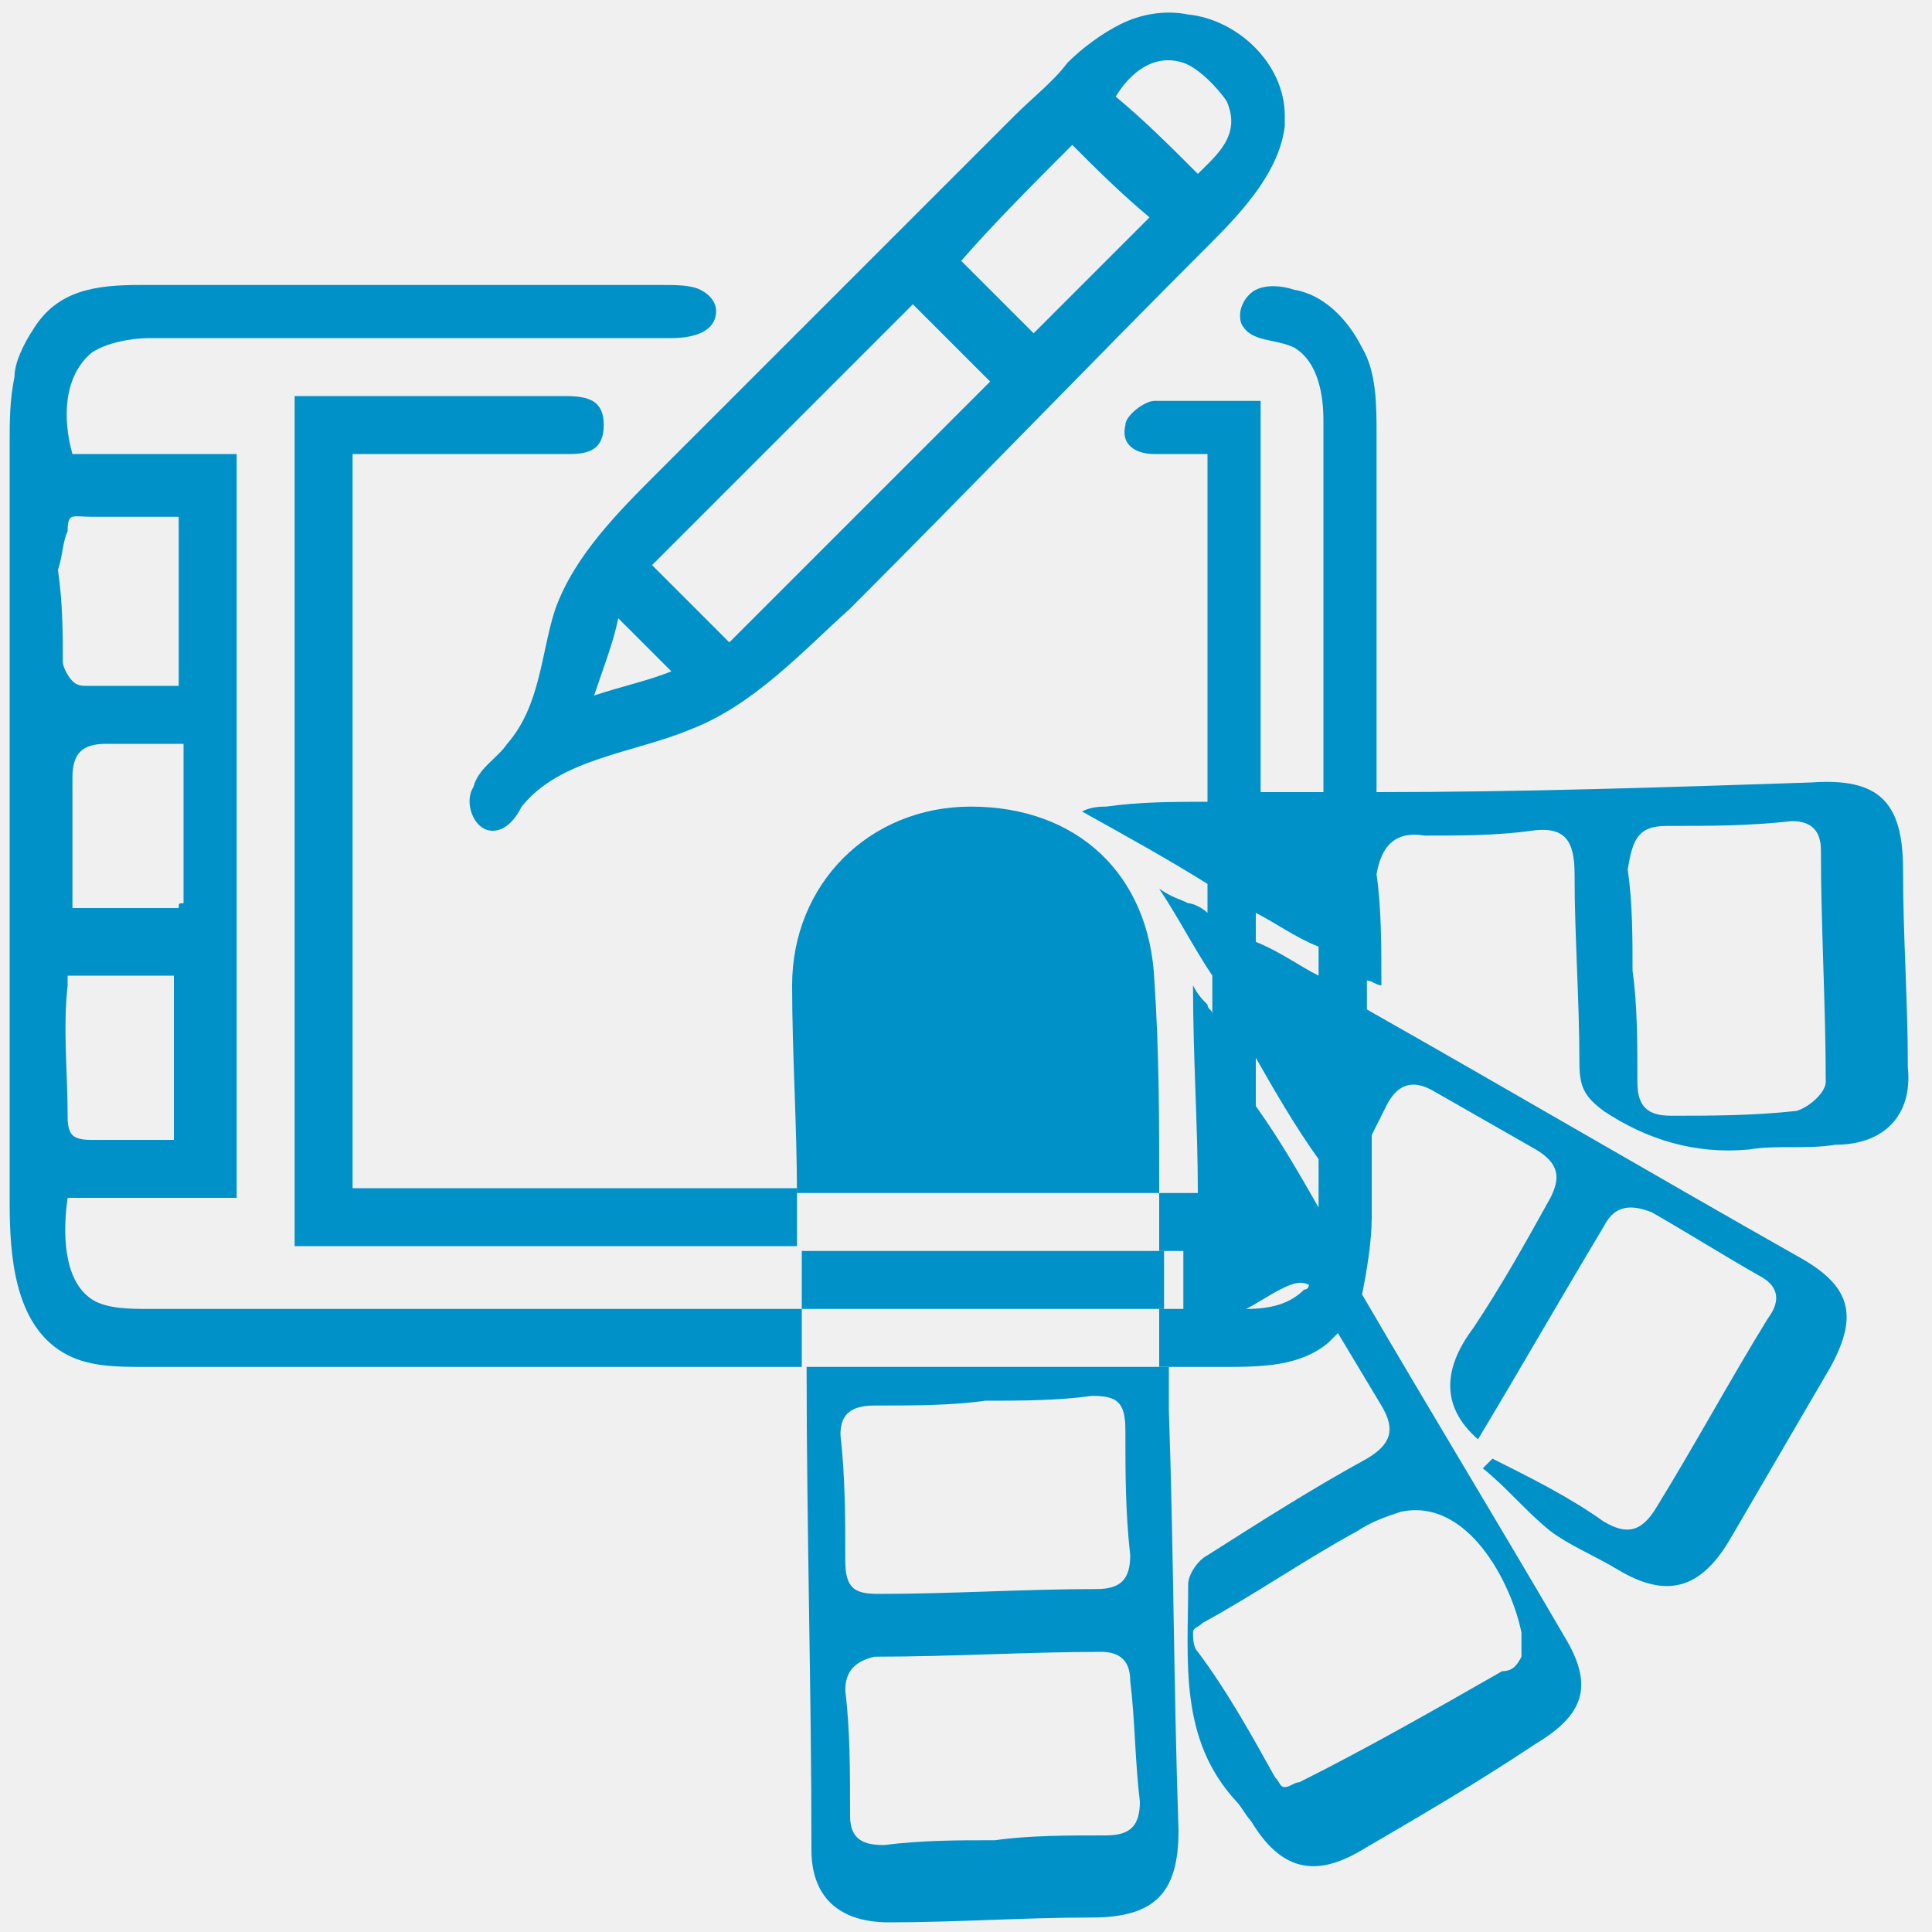
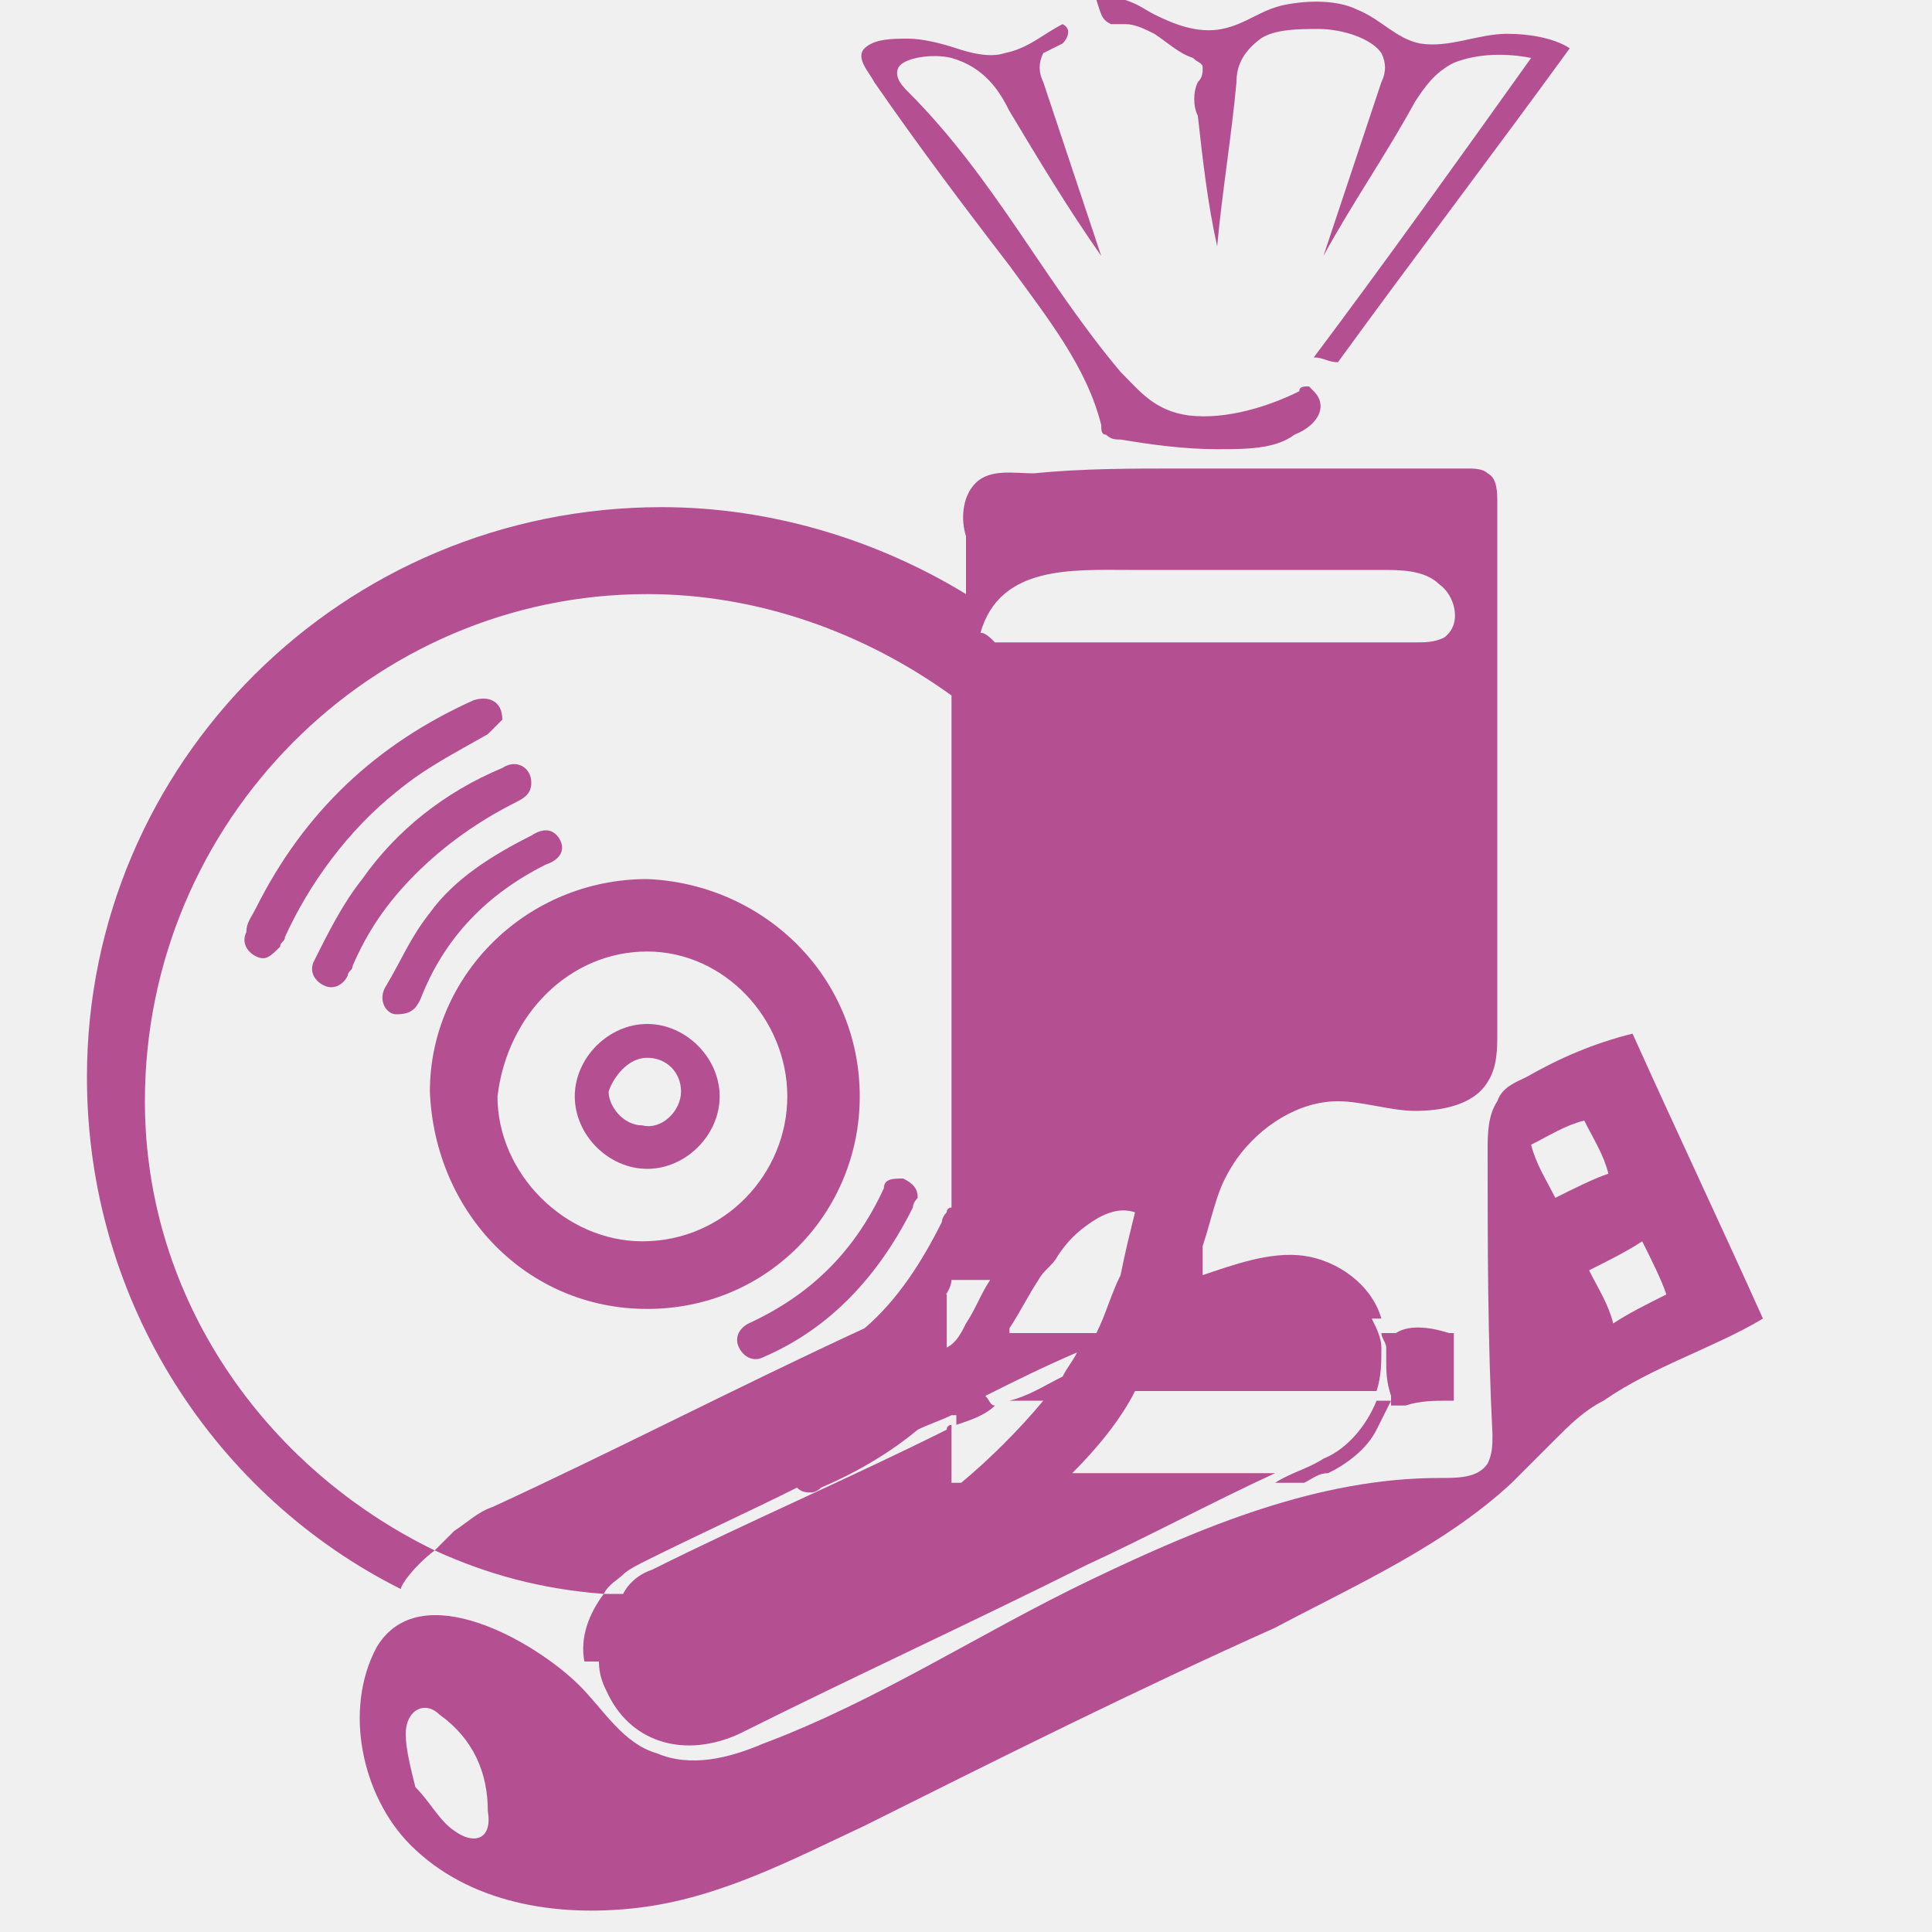
<svg xmlns="http://www.w3.org/2000/svg" version="1.1" id="Слой_1" x="0px" y="0px" viewBox="0 0 40 40" style="enable-background:new 0 0 40 40;" xml:space="preserve">
  <style type="text/css">
	.st0{fill:#FFFFFF;}
	.st1{fill:#1D472A;}
	.st2{fill-rule:evenodd;clip-rule:evenodd;fill:#DE981A;}
	.st3{fill:#DE981A;}
	.st4{fill:none;stroke:#659558;stroke-miterlimit:10;}
	.st5{fill:#B45092;}
	.st6{fill-rule:evenodd;clip-rule:evenodd;fill:#B45092;}
	.st7{fill:#0091C8;}
	.st8{fill:#659558;}
	.st9{fill:#639263;}
	.st10{opacity:0.1;clip-path:url(#SVGID_2_);fill:url(#SVGID_3_);}
	.st11{opacity:0.24;clip-path:url(#SVGID_2_);}
	.st12{opacity:0.24;}
	.st13{opacity:0.31;clip-path:url(#SVGID_5_);}
	.st14{opacity:0.31;}
	.st15{clip-path:url(#SVGID_7_);fill:#C2DBCB;}
	.st16{clip-path:url(#SVGID_7_);}
	.st17{fill:#C9E2F2;}
	.st18{opacity:0.67;clip-path:url(#SVGID_5_);}
	.st19{fill:none;}
	.st20{opacity:0.65;fill:#B8D5BC;}
	.st21{clip-path:url(#SVGID_5_);fill:none;}
	.st22{clip-path:url(#SVGID_2_);fill:#FFFFFF;stroke:#639263;stroke-miterlimit:10;}
	.st23{clip-path:url(#SVGID_2_);fill:none;}
	.st24{clip-path:url(#SVGID_2_);}
	.st25{clip-path:url(#SVGID_2_);fill:none;stroke:#608D61;stroke-miterlimit:10;}
	.st26{opacity:0.91;}
	.st27{opacity:0.68;}
	.st28{fill-rule:evenodd;clip-rule:evenodd;fill:#FFFFFF;}
	.st29{fill-rule:evenodd;clip-rule:evenodd;fill:#639263;}
	.st30{opacity:0.1;clip-path:url(#SVGID_9_);fill:url(#SVGID_10_);}
	.st31{opacity:0.24;clip-path:url(#SVGID_9_);}
	.st32{opacity:0.31;clip-path:url(#SVGID_12_);}
	.st33{clip-path:url(#SVGID_14_);fill:#C2DBCB;}
	.st34{clip-path:url(#SVGID_14_);}
	.st35{opacity:0.67;clip-path:url(#SVGID_12_);}
	.st36{clip-path:url(#SVGID_12_);fill:none;}
	.st37{clip-path:url(#SVGID_9_);fill:#FFFFFF;stroke:#639263;stroke-miterlimit:10;}
	.st38{clip-path:url(#SVGID_9_);fill:none;}
	.st39{clip-path:url(#SVGID_9_);}
	.st40{clip-path:url(#SVGID_9_);fill:none;stroke:#608D61;stroke-miterlimit:10;}
	.st41{fill:none;stroke:#638F56;stroke-miterlimit:10;}
	.st42{fill-rule:evenodd;clip-rule:evenodd;fill:#0091C8;}
	.st43{opacity:0.6;}
	.st44{opacity:0.1;clip-path:url(#SVGID_16_);fill:url(#SVGID_17_);stroke:url(#SVGID_18_);stroke-miterlimit:10;}
	.st45{opacity:0.24;clip-path:url(#SVGID_16_);}
	.st46{opacity:0.31;clip-path:url(#SVGID_20_);}
	.st47{clip-path:url(#SVGID_22_);fill:#C2DBCB;}
	.st48{clip-path:url(#SVGID_22_);}
	.st49{opacity:0.67;clip-path:url(#SVGID_20_);}
	.st50{clip-path:url(#SVGID_20_);fill:none;}
	.st51{opacity:0.31;clip-path:url(#SVGID_24_);}
	.st52{clip-path:url(#SVGID_26_);fill:#C2DBCB;}
	.st53{clip-path:url(#SVGID_26_);}
	.st54{opacity:0.67;clip-path:url(#SVGID_24_);}
	.st55{clip-path:url(#SVGID_24_);fill:none;}
	.st56{opacity:0.31;clip-path:url(#SVGID_28_);}
	.st57{clip-path:url(#SVGID_30_);fill:#C2DBCB;}
	.st58{clip-path:url(#SVGID_30_);}
	.st59{opacity:0.67;clip-path:url(#SVGID_28_);}
	.st60{clip-path:url(#SVGID_28_);fill:none;}
	.st61{opacity:0.31;clip-path:url(#SVGID_32_);}
	.st62{clip-path:url(#SVGID_34_);fill:#C2DBCB;}
	.st63{clip-path:url(#SVGID_34_);}
	.st64{opacity:0.67;clip-path:url(#SVGID_32_);}
	.st65{clip-path:url(#SVGID_32_);fill:none;}
	.st66{clip-path:url(#SVGID_16_);fill:none;}
	.st67{fill:#638F56;}
	.st68{opacity:0.1;clip-path:url(#SVGID_36_);fill:url(#SVGID_37_);stroke:url(#SVGID_38_);stroke-miterlimit:10;}
	.st69{opacity:0.24;clip-path:url(#SVGID_36_);}
	.st70{opacity:0.31;clip-path:url(#SVGID_40_);}
	.st71{clip-path:url(#SVGID_42_);fill:#C2DBCB;}
	.st72{clip-path:url(#SVGID_42_);}
	.st73{opacity:0.67;clip-path:url(#SVGID_40_);}
	.st74{clip-path:url(#SVGID_40_);fill:none;}
	.st75{opacity:0.31;clip-path:url(#SVGID_44_);}
	.st76{clip-path:url(#SVGID_46_);fill:#C2DBCB;}
	.st77{clip-path:url(#SVGID_46_);}
	.st78{opacity:0.67;clip-path:url(#SVGID_44_);}
	.st79{clip-path:url(#SVGID_44_);fill:none;}
	.st80{opacity:0.31;clip-path:url(#SVGID_48_);}
	.st81{clip-path:url(#SVGID_50_);fill:#C2DBCB;}
	.st82{clip-path:url(#SVGID_50_);}
	.st83{opacity:0.67;clip-path:url(#SVGID_48_);}
	.st84{clip-path:url(#SVGID_48_);fill:none;}
	.st85{opacity:0.31;clip-path:url(#SVGID_52_);}
	.st86{clip-path:url(#SVGID_54_);fill:#C2DBCB;}
	.st87{clip-path:url(#SVGID_54_);}
	.st88{opacity:0.67;clip-path:url(#SVGID_52_);}
	.st89{clip-path:url(#SVGID_52_);fill:none;}
	.st90{clip-path:url(#SVGID_36_);fill:none;}
	.st91{opacity:0.1;clip-path:url(#SVGID_56_);fill:url(#SVGID_57_);}
	.st92{opacity:0.24;clip-path:url(#SVGID_56_);}
	.st93{opacity:0.31;clip-path:url(#SVGID_59_);}
	.st94{clip-path:url(#SVGID_61_);fill:#C2DBCB;}
	.st95{clip-path:url(#SVGID_61_);}
	.st96{opacity:0.67;clip-path:url(#SVGID_59_);}
	.st97{clip-path:url(#SVGID_59_);fill:none;}
	.st98{clip-path:url(#SVGID_56_);fill:#FFFFFF;stroke:#639263;stroke-miterlimit:10;}
	.st99{clip-path:url(#SVGID_56_);fill:none;}
	.st100{clip-path:url(#SVGID_56_);}
	.st101{clip-path:url(#SVGID_56_);fill:none;stroke:#608D61;stroke-miterlimit:10;}
	.st102{fill:#5F9999;}
</style>
  <g>
-     <path class="st7" d="M24.1,25.9h-7.5c0,0.4,0,0.8,0,1.2c2.5,0,5,0,7.5,0C24.1,26.7,24.1,26.3,24.1,25.9z" />
-     <path class="st7" d="M23.9,20.3c-0.1-2.2-1.6-3.6-3.8-3.6c-2.1,0-3.7,1.6-3.7,3.7c0,1.4,0.1,2.9,0.1,4.3H24   C24,23.2,24,21.8,23.9,20.3z" />
-     <path class="st7" d="M16.8,38.3c0,1,0.6,1.5,1.6,1.5c1.4,0,2.8-0.1,4.2-0.1c1.3,0,1.8-0.5,1.8-1.8c-0.1-2.9-0.1-5.8-0.2-8.7h0   c0-0.3,0-0.6,0-0.9h-7.5C16.7,31.6,16.8,35,16.8,38.3z M23.6,37.3c0,0.5-0.2,0.7-0.7,0.7c-0.8,0-1.6,0-2.3,0.1c0,0,0,0,0,0   c-0.8,0-1.5,0-2.3,0.1c-0.4,0-0.7-0.1-0.7-0.6c0-0.9,0-1.8-0.1-2.6c0-0.4,0.2-0.6,0.6-0.7c1.6,0,3.2-0.1,4.7-0.1   c0.4,0,0.6,0.2,0.6,0.6C23.5,35.6,23.5,36.5,23.6,37.3z M18.1,29.1c0.8,0,1.6,0,2.3-0.1c0.7,0,1.5,0,2.2-0.1c0.5,0,0.7,0.1,0.7,0.7   c0,0.9,0,1.7,0.1,2.6c0,0.5-0.2,0.7-0.7,0.7c-1.5,0-3,0.1-4.5,0.1c-0.5,0-0.7-0.1-0.7-0.7c0-0.9,0-1.7-0.1-2.6   C17.4,29.3,17.6,29.1,18.1,29.1z" />
-     <path class="st7" d="M29.5,17.3c0.7,0,1.5,0,2.2-0.1c0.7-0.1,0.9,0.2,0.9,0.9c0,1.3,0.1,2.6,0.1,3.9c0,0.5,0.1,0.7,0.5,1   c0.9,0.6,1.9,0.9,3,0.8c0.6-0.1,1.2,0,1.8-0.1c1,0,1.6-0.6,1.5-1.6c0-1.4-0.1-2.7-0.1-4.1c0-1.4-0.5-1.9-1.9-1.8   c-3,0.1-6,0.2-9,0.2c0-2.5,0-5,0-7.4c0-0.6,0-1.3-0.3-1.8c-0.3-0.6-0.8-1.1-1.4-1.2c-0.3-0.1-0.6-0.1-0.8,0   c-0.2,0.1-0.4,0.4-0.3,0.7c0.2,0.4,0.7,0.3,1.1,0.5c0.5,0.3,0.6,1,0.6,1.5c0,2.6,0,5.1,0,7.7c-0.4,0-0.8,0-1.3,0V8.3   c-0.8,0-1.5,0-2.2,0c-0.2,0-0.6,0.3-0.6,0.5c-0.1,0.4,0.2,0.6,0.6,0.6c0.4,0,0.7,0,1.1,0v7.2c-0.7,0-1.4,0-2.1,0.1   c-0.1,0-0.3,0-0.5,0.1c0.9,0.5,1.8,1,2.6,1.5v0.6c-0.1-0.1-0.3-0.2-0.4-0.2c-0.2-0.1-0.3-0.1-0.6-0.3c0.4,0.6,0.7,1.2,1.1,1.8V21   c0-0.1-0.1-0.1-0.1-0.2c-0.1-0.1-0.2-0.2-0.3-0.4c0,1.5,0.1,2.9,0.1,4.3H24c0,0.4,0,0.8,0,1.2h0.5c0,0.4,0,0.8,0,1.2h-0.5   c0,0.4,0,0.8,0,1.2h1.3c0.8,0,1.6,0,2.2-0.5c0.1-0.1,0.1-0.1,0.2-0.2c0.3,0.5,0.6,1,0.9,1.5c0.3,0.5,0.2,0.8-0.3,1.1   c-1.1,0.6-2.2,1.3-3.3,2c-0.2,0.1-0.4,0.4-0.4,0.6c0,1.6-0.2,3.2,1,4.5c0.1,0.1,0.2,0.3,0.3,0.4c0.6,1,1.3,1.2,2.3,0.6   c1.2-0.7,2.4-1.4,3.6-2.2c1-0.6,1.2-1.2,0.6-2.2c-1.4-2.4-2.8-4.7-4.2-7.1c0.1-0.5,0.2-1.1,0.2-1.6v-1.7c0.1-0.2,0.2-0.4,0.3-0.6   c0.2-0.4,0.5-0.6,1-0.3c0.7,0.4,1.4,0.8,2.1,1.2c0.5,0.3,0.5,0.6,0.3,1c-0.5,0.9-1,1.8-1.6,2.7c-0.6,0.8-0.7,1.6,0.1,2.3   c0.9-1.5,1.7-2.9,2.6-4.4c0.2-0.4,0.5-0.5,1-0.3c0.7,0.4,1.5,0.9,2.2,1.3c0.4,0.2,0.5,0.5,0.2,0.9c-0.8,1.3-1.5,2.6-2.3,3.9   c-0.3,0.5-0.6,0.6-1.1,0.3c-0.7-0.5-1.5-0.9-2.3-1.3c-0.1,0.1-0.1,0.1-0.2,0.2c0.5,0.4,0.9,0.9,1.4,1.3c0.4,0.3,0.9,0.5,1.4,0.8   c1,0.6,1.7,0.4,2.3-0.6c0.7-1.2,1.4-2.4,2.1-3.6c0.6-1.1,0.4-1.7-0.7-2.3c-3-1.7-5.9-3.4-8.9-5.1v-0.6c0.1,0,0.2,0.1,0.3,0.1   c0-0.8,0-1.6-0.1-2.3C28.6,17.5,28.9,17.2,29.5,17.3z M34.5,17.1c0.9,0,1.7,0,2.6-0.1c0.4,0,0.6,0.2,0.6,0.6c0,1.6,0.1,3.2,0.1,4.8   c0,0.2-0.3,0.5-0.6,0.6c-0.9,0.1-1.8,0.1-2.6,0.1c-0.5,0-0.7-0.2-0.7-0.7c0-0.8,0-1.6-0.1-2.3c0-0.7,0-1.4-0.1-2.1   C33.8,17.4,33.9,17.1,34.5,17.1z M31.5,33.8c0,0.1,0,0.2,0,0.3c0,0.1,0,0.1,0,0.2c-0.1,0.2-0.2,0.3-0.4,0.3   c-1.4,0.8-2.8,1.6-4.2,2.3c-0.1,0-0.2,0.1-0.3,0.1c-0.1,0-0.1-0.1-0.2-0.2c-0.5-0.9-1-1.8-1.6-2.6c-0.1-0.1-0.1-0.3-0.1-0.4   c0-0.1,0.1-0.1,0.2-0.2c1.1-0.6,2.1-1.3,3.2-1.9c0.3-0.2,0.6-0.3,0.9-0.4C30.4,31,31.3,32.8,31.5,33.8z M27,26.7   c-0.3,0.3-0.7,0.4-1.2,0.4c0.2-0.1,0.5-0.3,0.7-0.4c0.2-0.1,0.4-0.2,0.6-0.1C27.1,26.6,27.1,26.7,27,26.7z M26,22.9v-1   c0.4,0.7,0.8,1.4,1.3,2.1c0,0,0,0,0,0v1C26.9,24.3,26.5,23.6,26,22.9z M27.3,20.2C27.3,20.2,27.3,20.2,27.3,20.2   c-0.4-0.2-0.8-0.5-1.3-0.7v-0.6c0.4,0.2,0.8,0.5,1.3,0.7V20.2z" />
-     <path class="st7" d="M3.1,27.1c-0.4,0-0.9,0-1.2-0.2c-0.6-0.4-0.6-1.4-0.5-2.1c1.2,0,2.3,0,3.5,0V9.4c-1.2,0-2.3,0-3.4,0   C1.3,8.7,1.3,7.8,1.9,7.3c0.3-0.2,0.8-0.3,1.2-0.3c3.6,0,7.2,0,10.8,0c0.4,0,0.8-0.1,0.9-0.4c0.1-0.3-0.1-0.5-0.3-0.6   c-0.2-0.1-0.5-0.1-0.8-0.1c-3.6,0-7.2,0-10.8,0c-0.9,0-1.7,0.1-2.2,0.9c-0.2,0.3-0.4,0.7-0.4,1C0.2,8.3,0.2,8.7,0.2,9.2   c0,3.8,0,7.7,0,11.5v4.2c0,1.1,0.1,2.5,1.1,3.1c0.5,0.3,1.1,0.3,1.7,0.3h13.6c0-0.4,0-0.8,0-1.2C12.1,27.1,7.6,27.1,3.1,27.1z    M3.7,23.6H1.9c-0.1,0-0.3,0-0.4-0.1c-0.1-0.1-0.1-0.3-0.1-0.4c0-0.9-0.1-1.8,0-2.7c0-0.1,0-0.2,0-0.2c0,0,0.1,0,0.2,0   c0.2,0,0.5,0,0.7,0h1.3V23.6z M3.7,18.8c0,0-0.1,0-0.1,0c-0.7,0-1.4,0-2.1,0c0-0.9,0-1.8,0-2.7c0-0.5,0.2-0.7,0.7-0.7   c0.5,0,1,0,1.6,0v0c0,1.1,0,2.2,0,3.3C3.7,18.7,3.7,18.7,3.7,18.8z M1.4,11c0-0.4,0.1-0.3,0.5-0.3c0.6,0,1.2,0,1.8,0v3.5   c-0.6,0-1.3,0-1.9,0c-0.1,0-0.2,0-0.3-0.1c-0.1-0.1-0.2-0.3-0.2-0.4c0-0.6,0-1.2-0.1-1.9C1.3,11.5,1.3,11.2,1.4,11z" />
-     <path class="st7" d="M7.3,24.7V9.4h4.5c0.4,0,0.7-0.1,0.7-0.6c0-0.5-0.3-0.6-0.8-0.6c-1.5,0-3.1,0-4.6,0h-1v17.6h10.4   c0-0.4,0-0.8,0-1.2H7.3z" />
-     <path class="st7" d="M11.5,12.6c-0.3,0.9-0.3,2-1,2.8c-0.2,0.3-0.6,0.5-0.7,0.9c-0.2,0.3,0,0.9,0.4,0.9c0.3,0,0.5-0.3,0.6-0.5   c0.8-1,2.3-1.1,3.5-1.6c1.3-0.5,2.3-1.6,3.3-2.5c2.5-2.5,5-5.1,7.5-7.6c0.7-0.7,1.4-1.5,1.5-2.4c0-0.1,0-0.1,0-0.2c0-1.1-1-2-2-2.1   c-0.5-0.1-1,0-1.4,0.2c-0.4,0.2-0.8,0.5-1.1,0.8c-0.3,0.4-0.7,0.7-1.1,1.1c-0.8,0.8-1.6,1.6-2.5,2.5c-1.6,1.6-3.3,3.3-4.9,4.9   C12.8,10.6,11.9,11.5,11.5,12.6z M12.3,14.4c0.2-0.6,0.4-1.1,0.5-1.6c0.4,0.4,0.7,0.7,1.1,1.1C13.4,14.1,12.9,14.2,12.3,14.4z    M24.5,1.3c0.3,0.1,0.7,0.5,0.9,0.8c0.3,0.7-0.2,1.1-0.6,1.5c-0.6-0.6-1.1-1.1-1.7-1.6C23.4,1.5,23.9,1.1,24.5,1.3z M22.2,3   c0.5,0.5,1,1,1.6,1.5c-0.8,0.8-1.6,1.6-2.4,2.4c-0.5-0.5-1-1-1.5-1.5C20.6,4.6,21.4,3.8,22.2,3z M18.9,6.3c0.5,0.5,1,1,1.6,1.6   c-1.8,1.8-3.6,3.6-5.4,5.4c-0.5-0.5-1.1-1.1-1.6-1.6C15.3,9.9,17.1,8.1,18.9,6.3z" />
+     <path class="st5" d="M9,32.1c-3.5-1.7-6-5.2-6-9.3C3,17,7.7,12.3,13.4,12.3c2.3,0,4.5,0.8,6.3,2.1c0,3.5,0,7,0,10.6   c0,0-0.1,0-0.1,0.1c-0.1,0.1-0.1,0.2-0.1,0.2c-0.4,0.8-0.9,1.6-1.6,2.2c-2.6,1.2-5.1,2.5-7.7,3.7c-0.3,0.1-0.5,0.3-0.8,0.5   C9.3,31.8,9.2,31.9,9,32.1c1.1,0.5,2.2,0.8,3.5,0.9c0.1-0.2,0.3-0.3,0.4-0.4c0.1-0.1,0.3-0.2,0.5-0.3c1-0.5,2.1-1,3.1-1.5   c0.1,0.1,0.2,0.1,0.3,0.1c0,0,0.1,0,0.2-0.1c0.7-0.3,1.4-0.7,2-1.2c0.2-0.1,0.5-0.2,0.7-0.3c0,0,0,0,0.1,0c0,0.1,0,0.1,0,0.2   c0.3-0.1,0.6-0.2,0.8-0.4c-0.1,0-0.1-0.1-0.2-0.2c0.6-0.3,1.2-0.6,1.9-0.9c-0.1,0.2-0.2,0.3-0.3,0.5c-0.4,0.2-0.7,0.4-1.1,0.5h0.7   c-0.5,0.6-1.1,1.2-1.7,1.7h-0.2v-1.2c0,0-0.1,0-0.1,0.1c-2,1-4.1,1.9-6.1,2.9c-0.3,0.1-0.5,0.3-0.6,0.5c-0.1,0-0.3,0-0.4,0   c-0.3,0.4-0.5,0.9-0.4,1.4c0.1,0,0.2,0,0.3,0c0,0.3,0.1,0.5,0.2,0.7c0.5,1,1.6,1.3,2.7,0.8c2.4-1.2,4.8-2.3,7.2-3.5   c1.3-0.6,2.6-1.3,3.9-1.9h-4.2c0.5-0.5,1-1.1,1.3-1.7h5c0.1-0.3,0.1-0.6,0.1-0.9c0-0.2-0.1-0.4-0.2-0.6c0,0,0,0,0,0   c0.1,0,0.1,0,0.2,0c-0.2-0.7-0.9-1.2-1.6-1.3s-1.5,0.2-2.1,0.4c0-0.2,0-0.4,0-0.6c0.1-0.3,0.2-0.7,0.3-1c0.1-0.3,0.2-0.5,0.4-0.8   c0.5-0.7,1.3-1.2,2.1-1.2c0.5,0,1.1,0.2,1.6,0.2c0.5,0,1.2-0.1,1.5-0.6c0.2-0.3,0.2-0.7,0.2-1c0-3.7,0-7.3,0-11   c0-0.2,0-0.5-0.2-0.6c-0.1-0.1-0.3-0.1-0.4-0.1c-2,0-4,0-6,0c-1,0-2,0-3,0.1c-0.4,0-0.9-0.1-1.2,0.2c0,0,0,0,0,0   c-0.3,0.3-0.3,0.8-0.2,1.1c0,0.4,0,0.8,0,1.2c-1.8-1.1-4-1.8-6.3-1.8c-6.6,0-11.9,5.3-11.9,11.8c0,4.7,2.7,8.7,6.5,10.6   C8.3,32.8,8.6,32.4,9,32.1z M19.7,26.5C19.7,26.5,19.7,26.5,19.7,26.5c0.3,0,0.5,0,0.8,0c-0.2,0.3-0.3,0.6-0.5,0.9   c-0.1,0.2-0.2,0.4-0.4,0.5v-1.1c0,0-0.1,0-0.1,0.1c0,0,0,0,0,0C19.7,26.7,19.7,26.5,19.7,26.5z M20.9,27.5c0.2-0.3,0.4-0.7,0.6-1   c0.1-0.2,0.3-0.3,0.4-0.5c0.2-0.3,0.4-0.5,0.7-0.7s0.6-0.3,0.9-0.2c-0.1,0.4-0.2,0.8-0.3,1.3c-0.2,0.4-0.3,0.8-0.5,1.2H20.9z    M23.4,11.8c1.7,0,3.5,0,5.2,0c0.4,0,0.9,0,1.2,0.3c0.3,0.2,0.5,0.8,0.1,1.1c-0.2,0.1-0.4,0.1-0.6,0.1c-2.9,0-5.8,0-8.7,0   c-0.1-0.1-0.2-0.2-0.3-0.2c0,0,0,0,0,0C20.7,11.7,22.2,11.8,23.4,11.8z" />
+     <path class="st5" d="M13.4,27.1c2.5,0,4.4-2,4.4-4.4c0-2.5-2-4.4-4.4-4.5c-2.5,0-4.5,2-4.5,4.4C9,25.1,10.9,27.1,13.4,27.1z    M13.4,19.7c1.6,0,2.9,1.4,2.9,3c0,1.6-1.3,3-3,3c-1.6,0-3-1.4-3-3C10.5,21,11.8,19.7,13.4,19.7z" />
+     <path class="st5" d="M8.2,16.4c0.6-0.5,1.2-0.8,1.9-1.2c0.1-0.1,0.2-0.2,0.3-0.3c0-0.4-0.3-0.5-0.6-0.4c-2,0.9-3.5,2.3-4.5,4.3   c-0.1,0.2-0.2,0.3-0.2,0.5c-0.1,0.2,0,0.4,0.2,0.5c0.2,0.1,0.3,0,0.5-0.2c0-0.1,0.1-0.1,0.1-0.2C6.4,18.3,7.2,17.2,8.2,16.4z" />
+     <path class="st5" d="M10.7,16.6c0.2-0.1,0.3-0.2,0.3-0.4c0-0.3-0.3-0.5-0.6-0.3c-1.2,0.5-2.2,1.3-2.9,2.3c-0.4,0.5-0.7,1.1-1,1.7   c-0.1,0.2,0,0.4,0.2,0.5c0.2,0.1,0.4,0,0.5-0.2c0-0.1,0.1-0.1,0.1-0.2c0.3-0.7,0.7-1.3,1.3-1.9C9.2,17.5,9.9,17,10.7,16.6z" />
+     <path class="st5" d="M11.3,17.9c0.3-0.1,0.4-0.3,0.3-0.5c-0.1-0.2-0.3-0.3-0.6-0.1c-0.8,0.4-1.6,0.9-2.1,1.6   c-0.4,0.5-0.6,1-0.9,1.5C7.8,20.7,8,21,8.2,21c0.3,0,0.4-0.1,0.5-0.3C9.2,19.4,10.1,18.5,11.3,17.9z" />
+     <path class="st5" d="M15.5,27.4c-0.2,0.1-0.3,0.3-0.2,0.5c0.1,0.2,0.3,0.3,0.5,0.2c1.4-0.6,2.4-1.7,3.1-3.1c0-0.1,0.1-0.2,0.1-0.2   c0-0.2-0.1-0.3-0.3-0.4c-0.2,0-0.4,0-0.4,0.2C17.7,25.9,16.8,26.8,15.5,27.4z" />
+     <path class="st5" d="M13.4,24.2c0.8,0,1.5-0.7,1.5-1.5c0-0.8-0.7-1.5-1.5-1.5c-0.8,0-1.5,0.7-1.5,1.5   C11.9,23.5,12.6,24.2,13.4,24.2z M13.4,21.9c0.4,0,0.7,0.3,0.7,0.7c0,0.4-0.4,0.8-0.8,0.7c-0.4,0-0.7-0.4-0.7-0.7   C12.7,22.3,13,21.9,13.4,21.9z" />
+     <path class="st5" d="M30,29C30.1,29,30.1,29,30,29l0.1,0v-0.5c0-0.2,0-0.5,0-0.7c0,0,0,0,0,0v-0.2H30c-0.3-0.1-0.8-0.2-1.1,0h-0.3   c0,0.1,0.1,0.2,0.1,0.3c0,0.1,0,0.1,0,0.2c0,0.3,0,0.5,0.1,0.8c0,0.1,0,0.1,0,0.2h0.3C29.4,29,29.7,29,30,29z" />
+     <path class="st5" d="M33.8,21.4c-0.8,0.2-1.5,0.5-2.2,0.9c-0.2,0.1-0.5,0.2-0.6,0.5c-0.2,0.3-0.2,0.7-0.2,1c0,2,0,3.9,0.1,5.9   c0,0.2,0,0.4-0.1,0.6c-0.2,0.3-0.6,0.3-1,0.3c-2.5,0-4.9,1-7.2,2.1c-2.3,1.1-4.4,2.5-6.8,3.4c-0.7,0.3-1.5,0.5-2.2,0.2   c-0.7-0.2-1.1-0.9-1.6-1.4c-0.9-0.9-3.3-2.3-4.2-0.8c-0.7,1.3-0.3,3.1,0.7,4.1c1.2,1.2,3,1.5,4.7,1.3c1.7-0.2,3.2-1,4.7-1.7   c2.8-1.4,5.6-2.8,8.5-4.1c1.7-0.9,3.5-1.7,4.9-3c0.3-0.3,0.6-0.6,0.9-0.9c0.3-0.3,0.6-0.6,1-0.8c1-0.7,2.3-1.1,3.3-1.7   C35.6,25.3,34.7,23.4,33.8,21.4z M9.4,37.9c-0.3-0.2-0.5-0.6-0.8-0.9c-0.1-0.4-0.2-0.8-0.2-1.1c0-0.5,0.4-0.7,0.7-0.4   c0.7,0.5,1,1.2,1,2C10.2,38.1,9.8,38.2,9.4,37.9z M32.2,24.8c-0.2-0.4-0.4-0.7-0.5-1.1c0.4-0.2,0.7-0.4,1.1-0.5   c0.2,0.4,0.4,0.7,0.5,1.1C33,24.4,32.6,24.6,32.2,24.8z M32.9,26.3c0.4-0.2,0.8-0.4,1.1-0.6c0.2,0.4,0.4,0.8,0.5,1.1   c-0.4,0.2-0.8,0.4-1.1,0.6C33.3,27,33.1,26.7,32.9,26.3z" />
+     <path class="st5" d="M23,0.5c0.1,0,0.2,0,0.3,0c0.2,0,0.4,0.1,0.6,0.2c0.3,0.2,0.5,0.4,0.8,0.5c0.1,0.1,0.2,0.1,0.2,0.2   c0,0.1,0,0.2-0.1,0.3c-0.1,0.2-0.1,0.5,0,0.7c0.1,0.9,0.2,1.8,0.4,2.7c0.1-1.1,0.3-2.3,0.4-3.4c0-0.3,0.1-0.6,0.5-0.9   c0.3-0.2,0.8-0.2,1.2-0.2c0.5,0,1.1,0.2,1.3,0.5c0.1,0.2,0.1,0.4,0,0.6c-0.4,1.2-0.8,2.4-1.2,3.6c0.6-1.1,1.3-2.1,1.9-3.2   c0.2-0.3,0.4-0.6,0.8-0.8c0.5-0.2,1.1-0.2,1.6-0.1c-1.5,2.1-3,4.2-4.5,6.2c0.2,0,0.3,0.1,0.5,0.1c1.6-2.2,3.2-4.3,4.8-6.5   c-0.3-0.2-0.8-0.3-1.3-0.3c-0.6,0-1.2,0.3-1.8,0.2c-0.5-0.1-0.8-0.5-1.3-0.7c-0.4-0.2-1-0.2-1.5-0.1c-0.5,0.1-0.8,0.4-1.3,0.5   c-0.5,0.1-1-0.1-1.4-0.3c-0.2-0.1-0.3-0.2-0.6-0.3c-0.2,0-0.4-0.1-0.6,0C22.8,0.3,22.8,0.4,23,0.5z" />
+     <path class="st5" d="M20.9,5.5c0.8,1.1,1.6,2.1,1.9,3.3c0,0.1,0,0.2,0.1,0.2c0.1,0.1,0.2,0.1,0.3,0.1c0.6,0.1,1.3,0.2,2,0.2   c0.6,0,1.2,0,1.6-0.3c0.5-0.2,0.7-0.6,0.4-0.9c0,0-0.1-0.1-0.1-0.1c0,0,0,0,0,0c-0.1,0-0.2,0-0.2,0.1c-0.6,0.3-1.5,0.6-2.3,0.5   c-0.7-0.1-1-0.5-1.4-0.9c-1.6-1.9-2.6-4-4.4-5.8c-0.1-0.1-0.3-0.3-0.2-0.5c0.1-0.2,0.7-0.3,1.1-0.2c0.7,0.2,1,0.7,1.2,1.1   c0.6,1,1.2,2,1.9,3c-0.4-1.2-0.8-2.4-1.2-3.6c-0.1-0.2-0.1-0.4,0-0.6C21.6,1.1,21.8,1,22,0.9c0.1-0.1,0.2-0.3,0-0.4   c-0.4,0.2-0.7,0.5-1.2,0.6c-0.3,0.1-0.7,0-1-0.1c-0.3-0.1-0.7-0.2-1-0.2c-0.3,0-0.7,0-0.9,0.2c-0.2,0.2,0.1,0.5,0.2,0.7   C19,3,19.9,4.2,20.9,5.5z M21.2,1.2v0.5c0,0,0-0.1,0-0.2C21.2,1.4,21.2,1.2,21.2,1.2z" />
+     <path class="st5" d="M27.4,30.2c-0.3,0.2-0.7,0.3-1,0.5H27c0.2-0.1,0.3-0.2,0.5-0.2c0.4-0.2,0.8-0.5,1-0.9c0.1-0.2,0.2-0.4,0.3-0.6   h-0.3C28.3,29.5,27.9,30,27.4,30.2z" />
  </g>
</svg>
